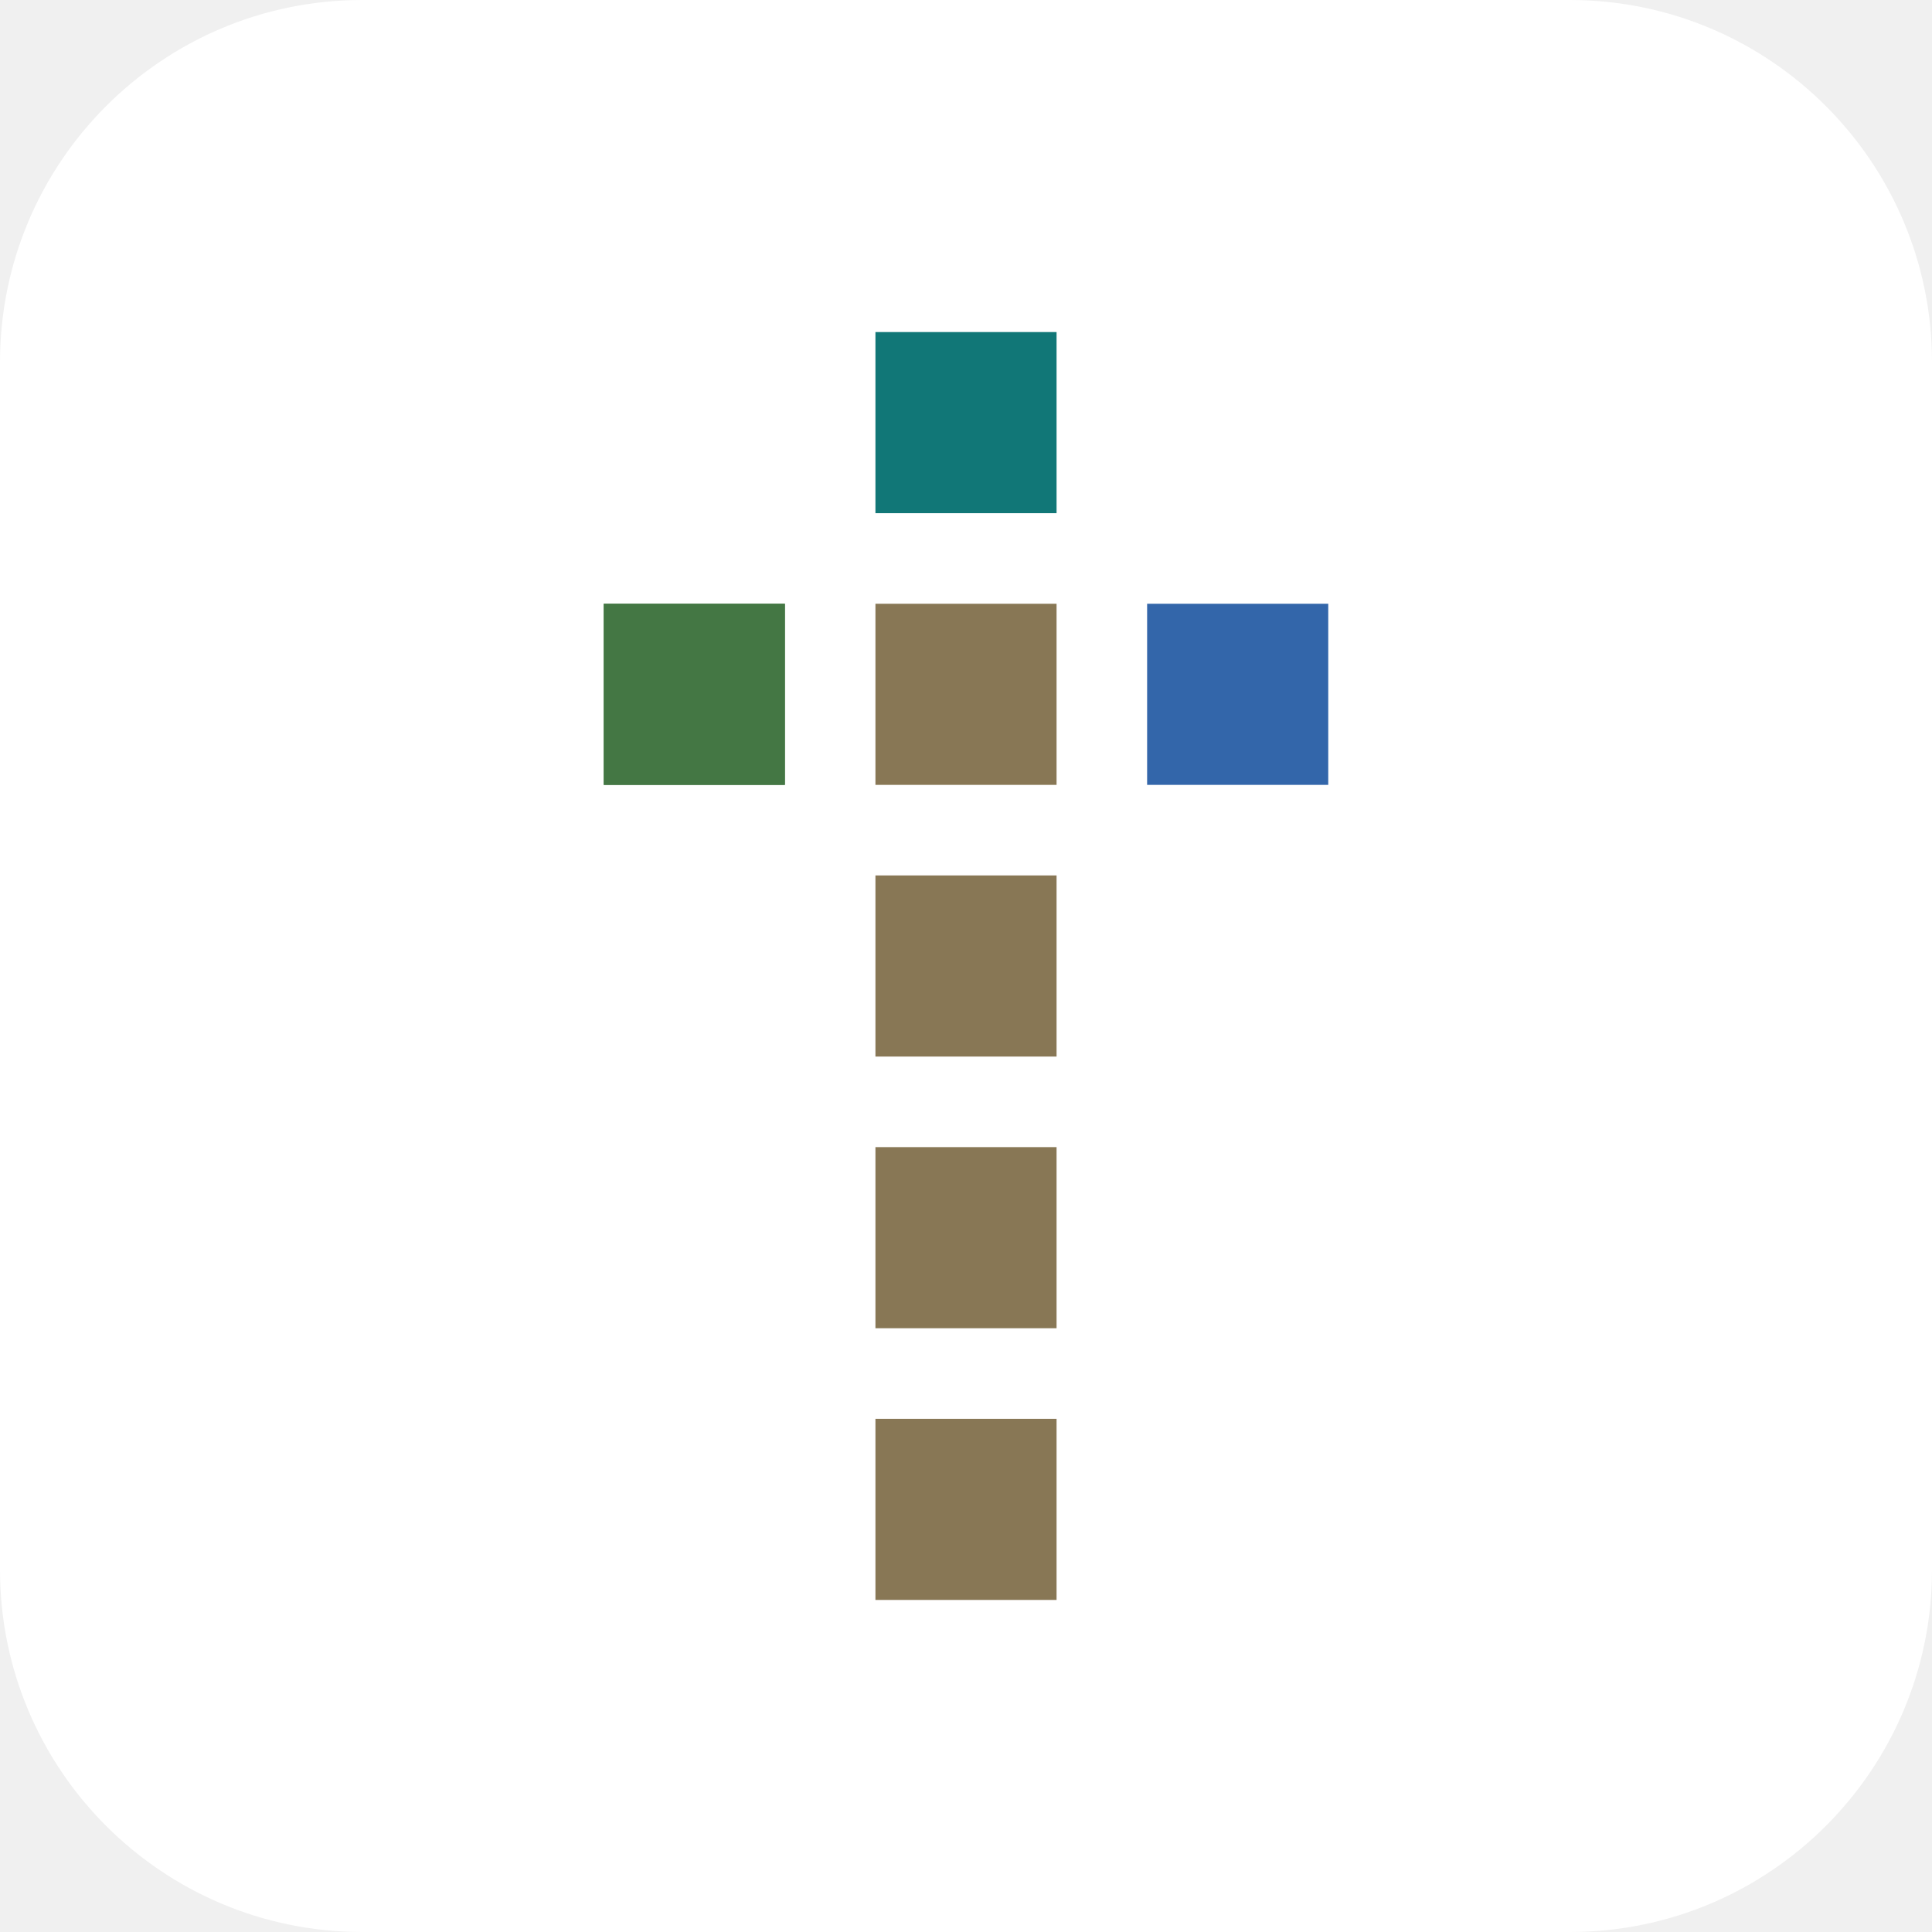
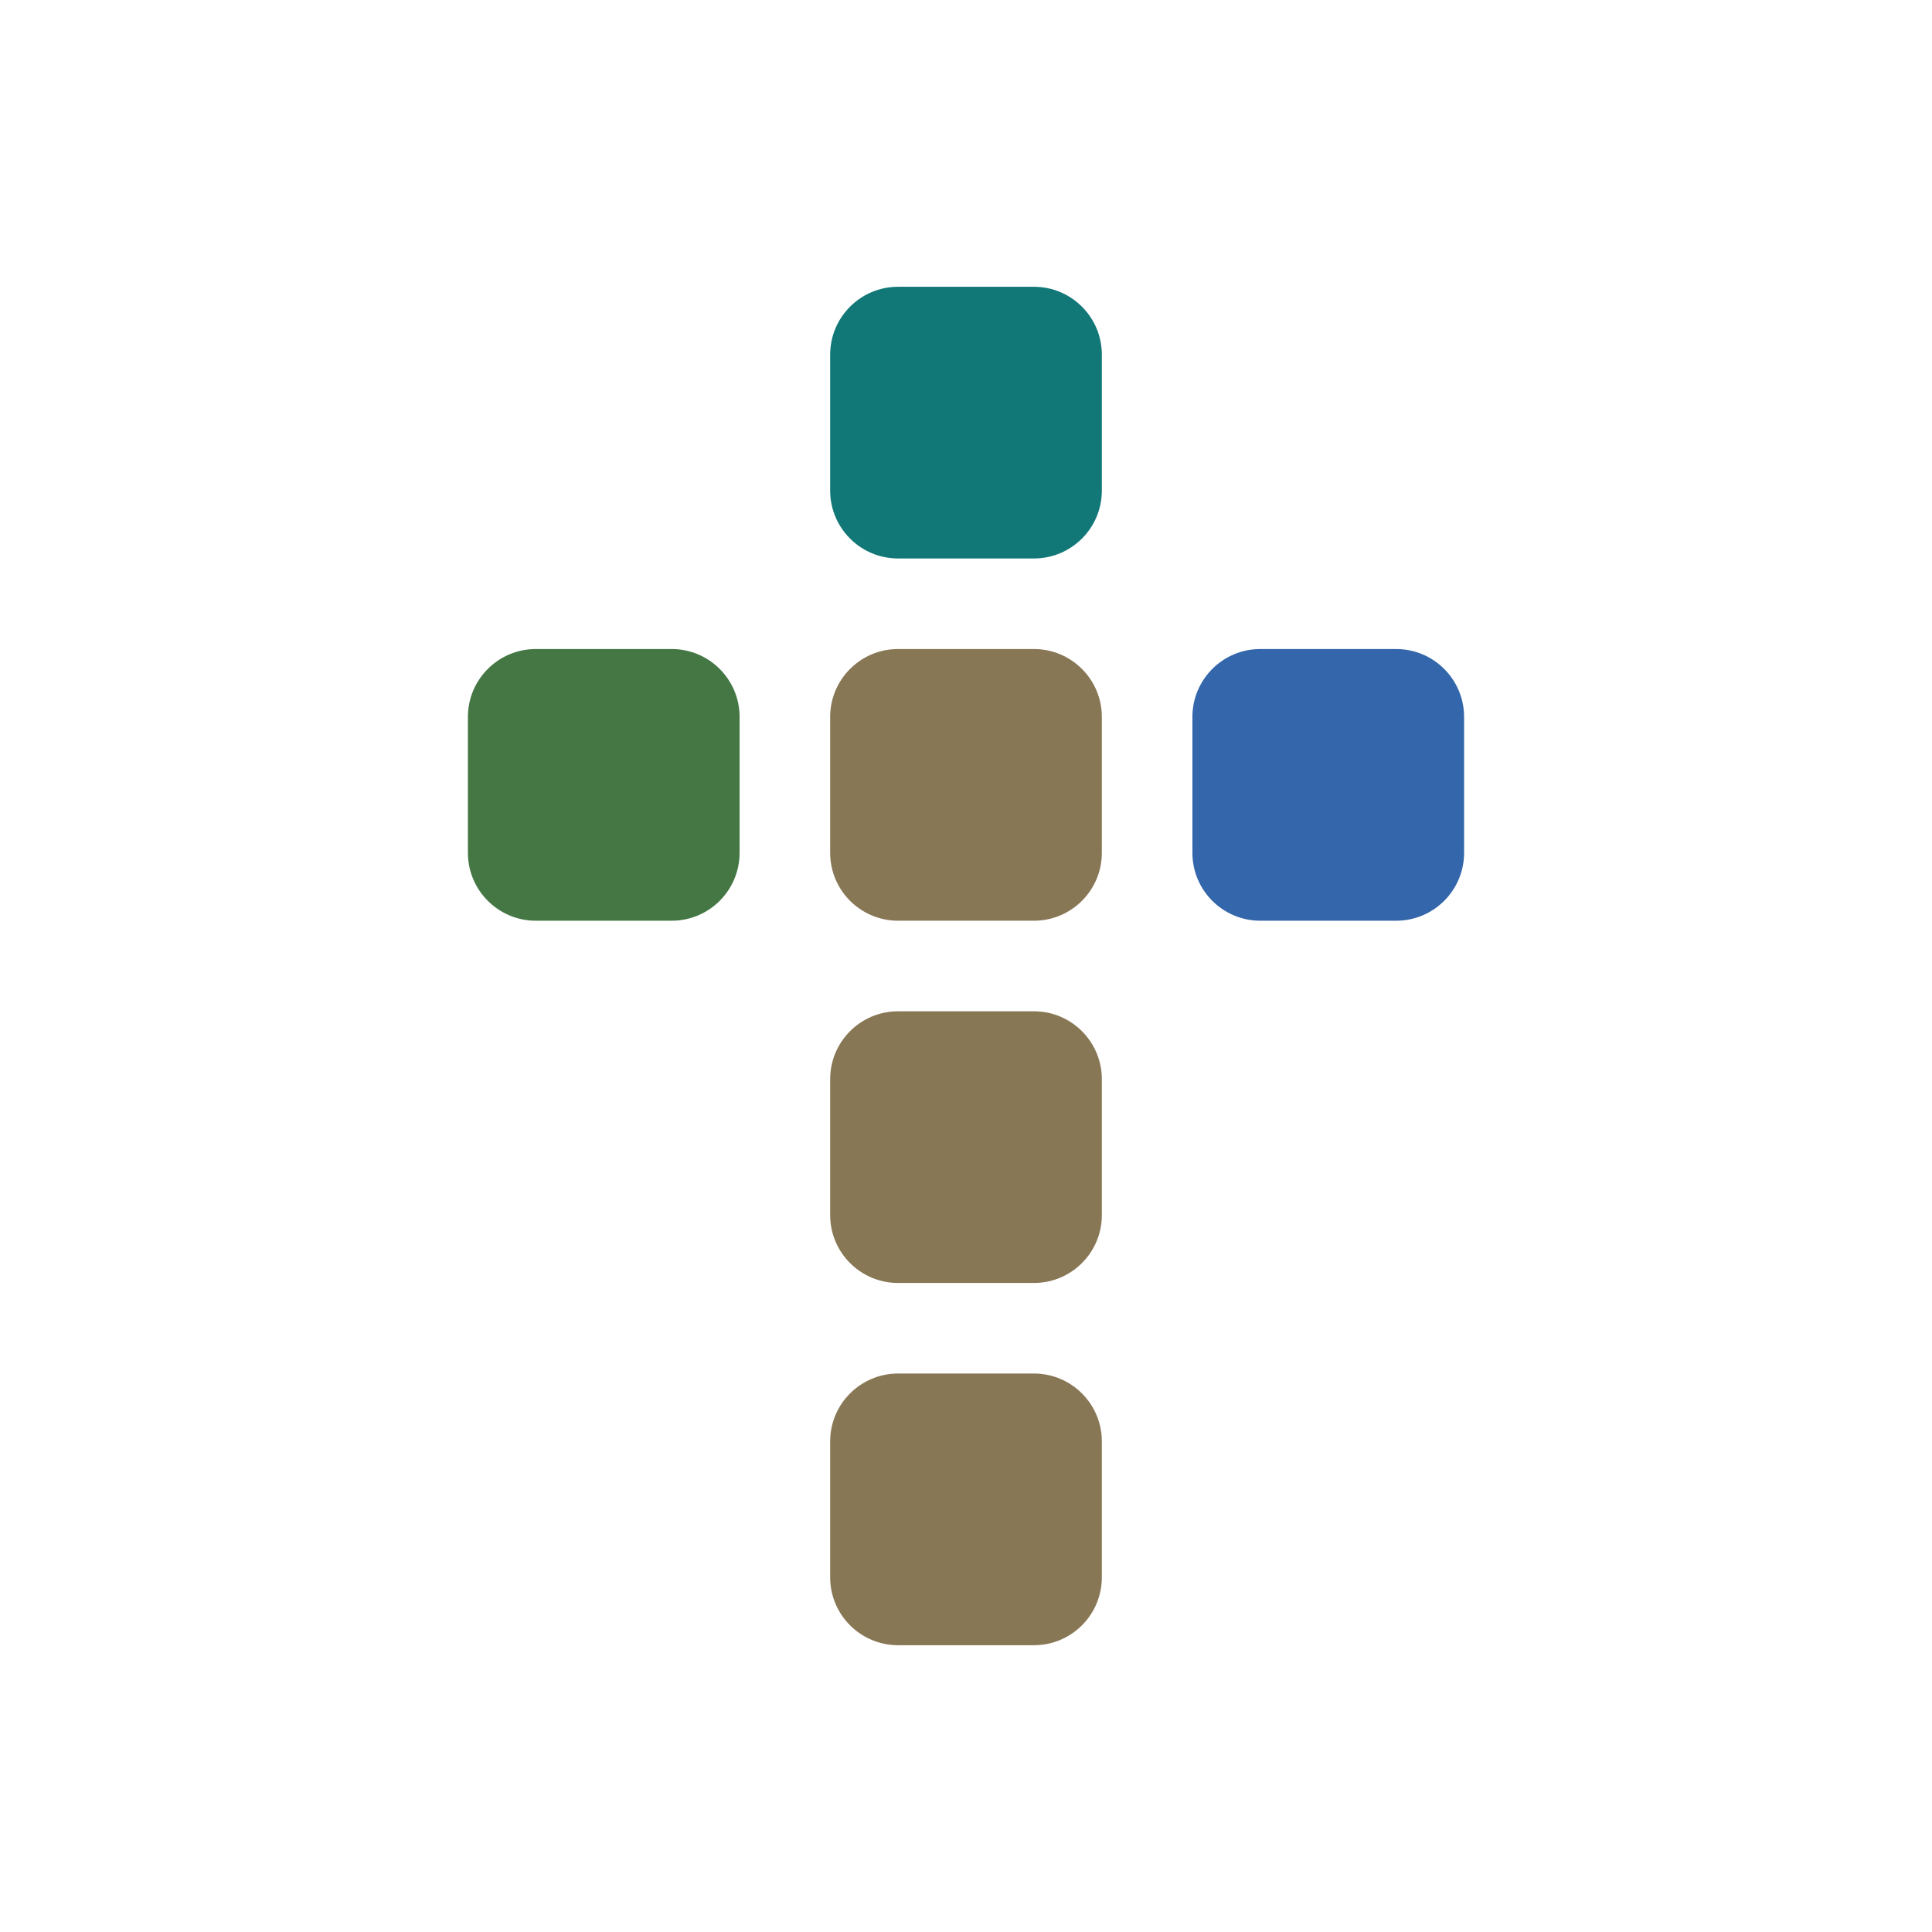
- <svg xmlns="http://www.w3.org/2000/svg" xmlns:xlink="http://www.w3.org/1999/xlink" viewBox="0 0 16 16">
+ <svg xmlns="http://www.w3.org/2000/svg" xmlns:xlink="http://www.w3.org/1999/xlink" viewBox="0 0 32 32">
  <defs>
-     <rect id="fd-widget" x="-1" y="-1" width="2" height="2" />
+     <rect id="fd-widget" x="-3" y="-3" width="6" height="6" rx="1.5" ry="1.5" />
  </defs>
-   <rect x="0" y="0" width="100%" height="100%" fill="#fff" rx="3" ry="3" />
-   <g transform="translate(2,2) scale(0.75)">
-     <use xlink:href="#fd-widget" x="8" y="2" fill="#177" />
-     <use xlink:href="#fd-widget" x="8" y="5" fill="#875" />
-     <use xlink:href="#fd-widget" x="8" y="8" fill="#875" />
-     <use xlink:href="#fd-widget" x="8" y="11" fill="#875" />
-     <use xlink:href="#fd-widget" x="8" y="14" fill="#875" />
-     <use xlink:href="#fd-widget" x="5" y="5" fill="#474" />
-     <use xlink:href="#fd-widget" x="5" y="5" fill="#474" />
-     <use xlink:href="#fd-widget" x="11" y="5" fill="#36a" />
+   <rect x="0" y="0" width="100%" height="100%" fill="#fff" />
+   <g transform="translate(4,4) scale(0.75)">
+     <use xlink:href="#fd-widget" x="16" y="4" fill="#177" />
+     <use xlink:href="#fd-widget" x="16" y="12" fill="#875" />
+     <use xlink:href="#fd-widget" x="16" y="20" fill="#875" />
+     <use xlink:href="#fd-widget" x="16" y="28" fill="#875" />
+     <use xlink:href="#fd-widget" x="8" y="12" fill="#474" />
+     <use xlink:href="#fd-widget" x="24" y="12" fill="#36a" />
  </g>
</svg>
